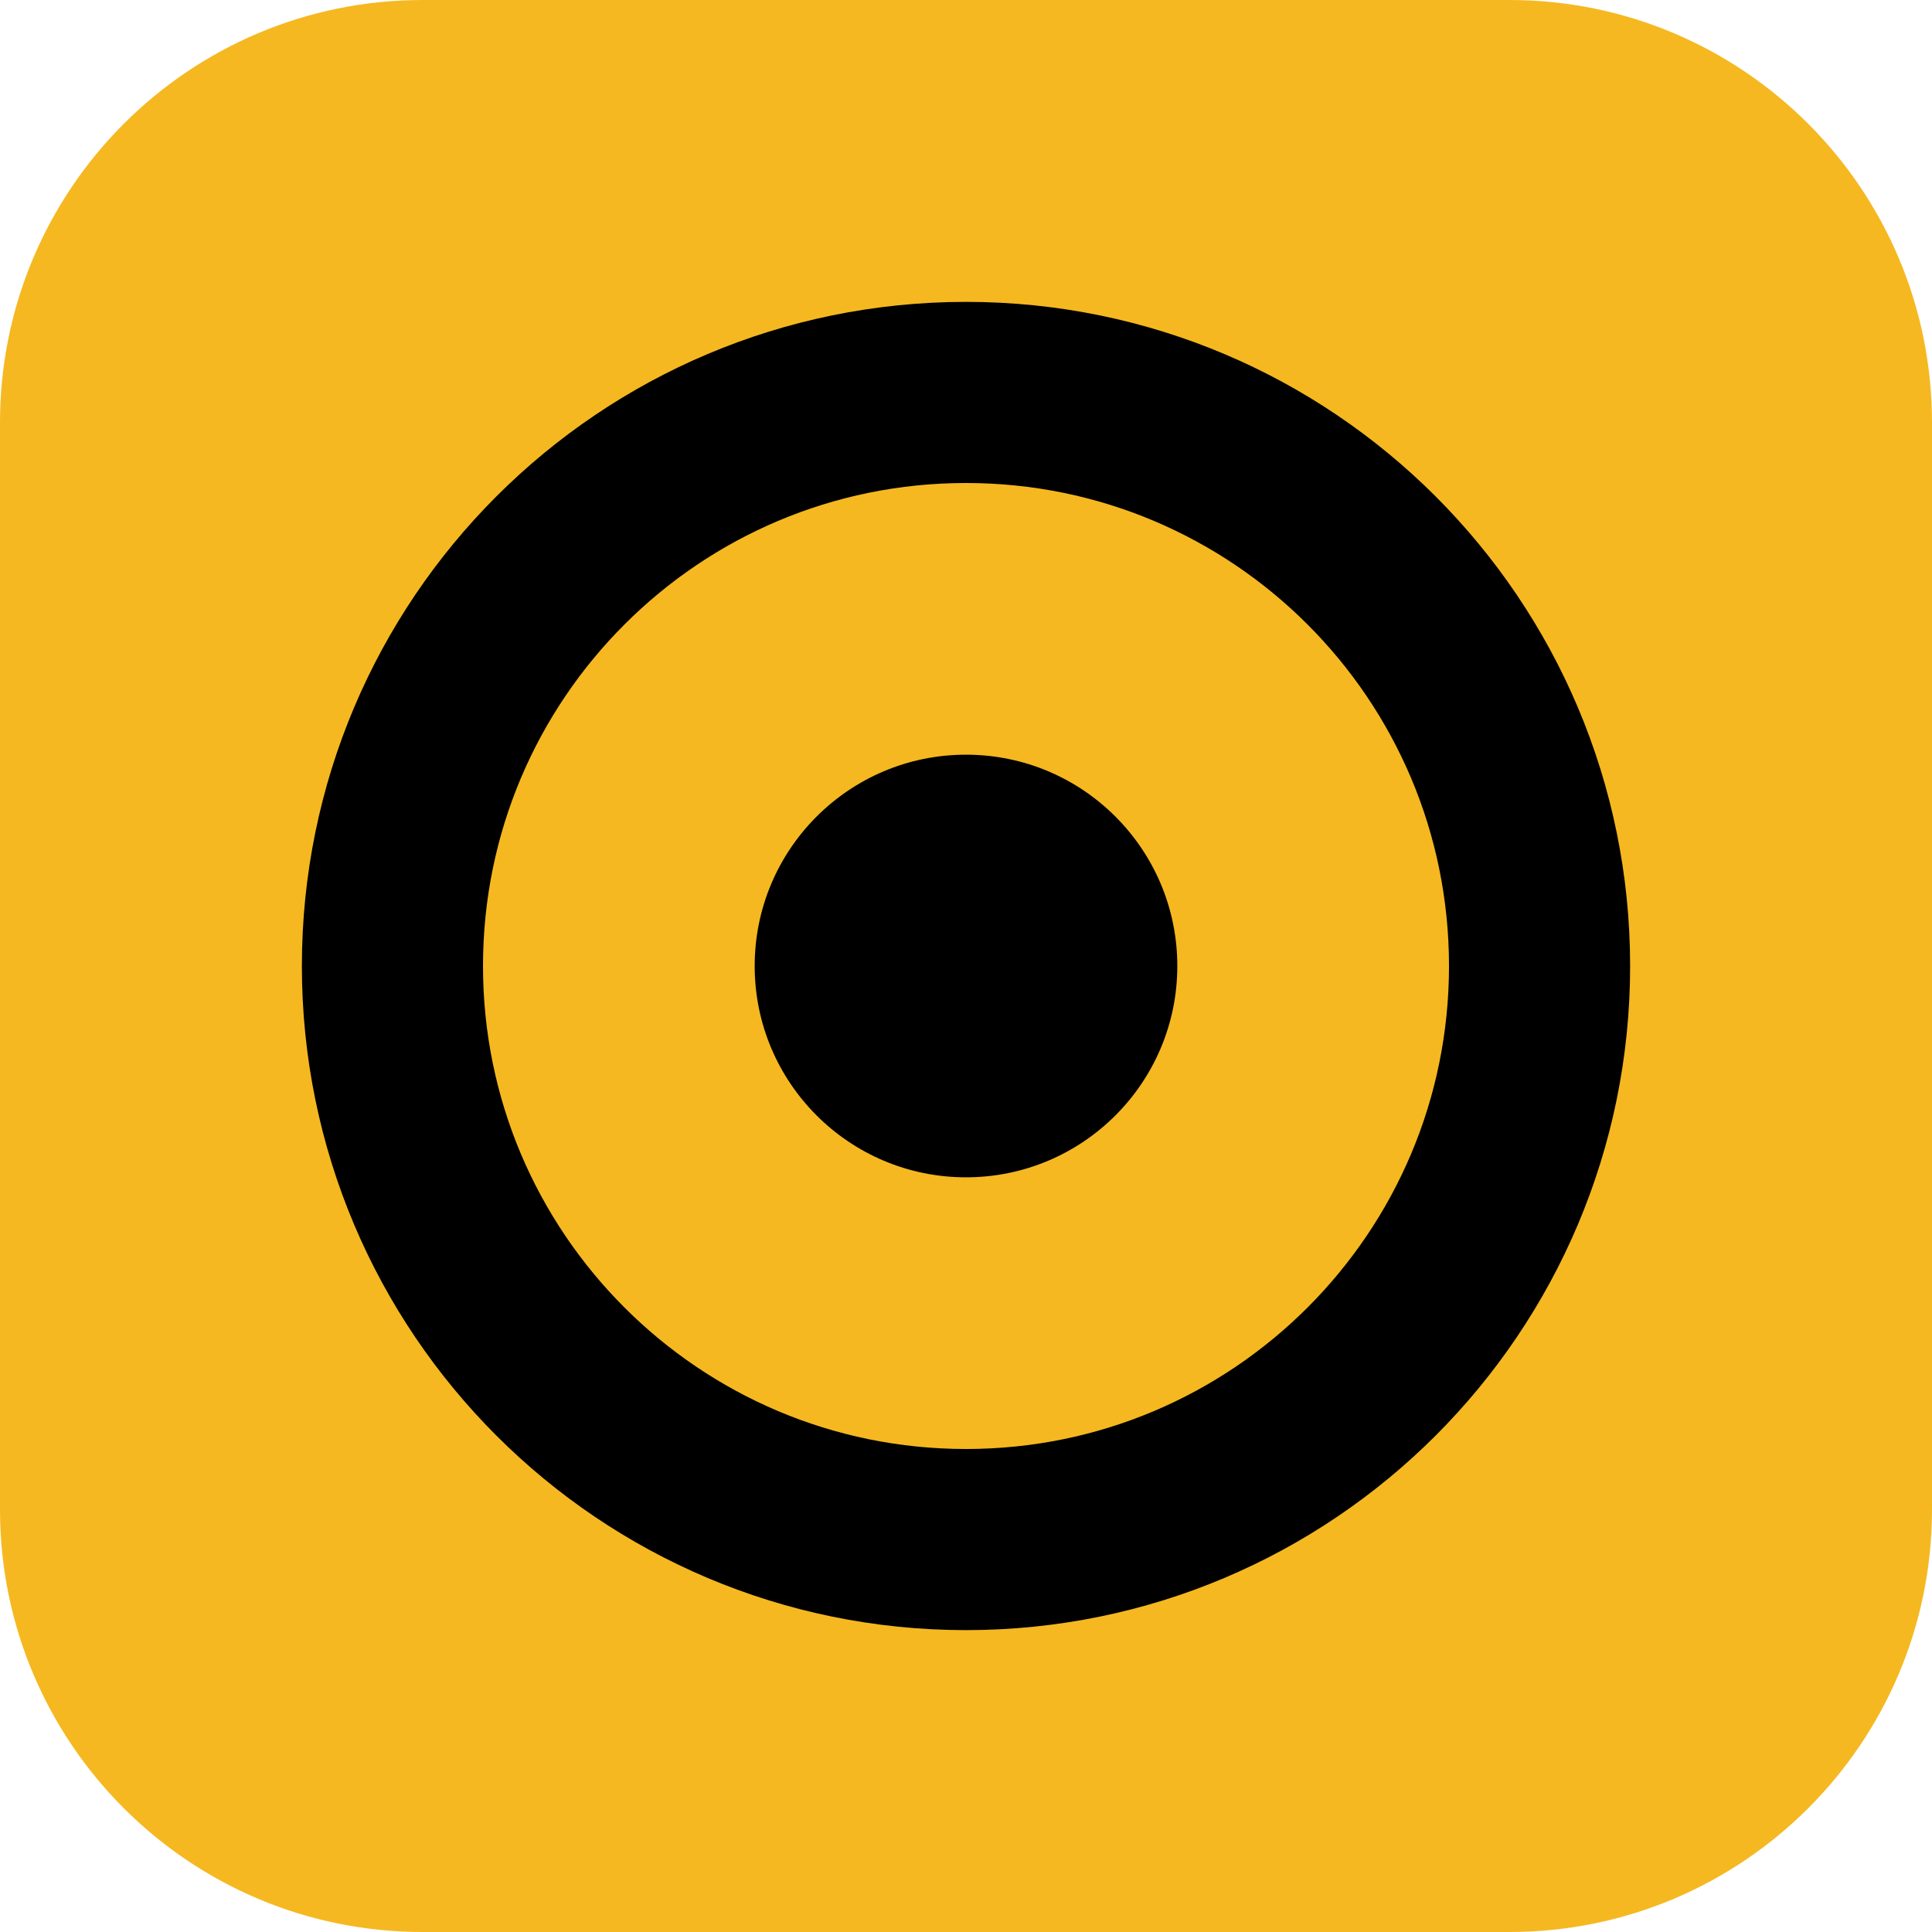
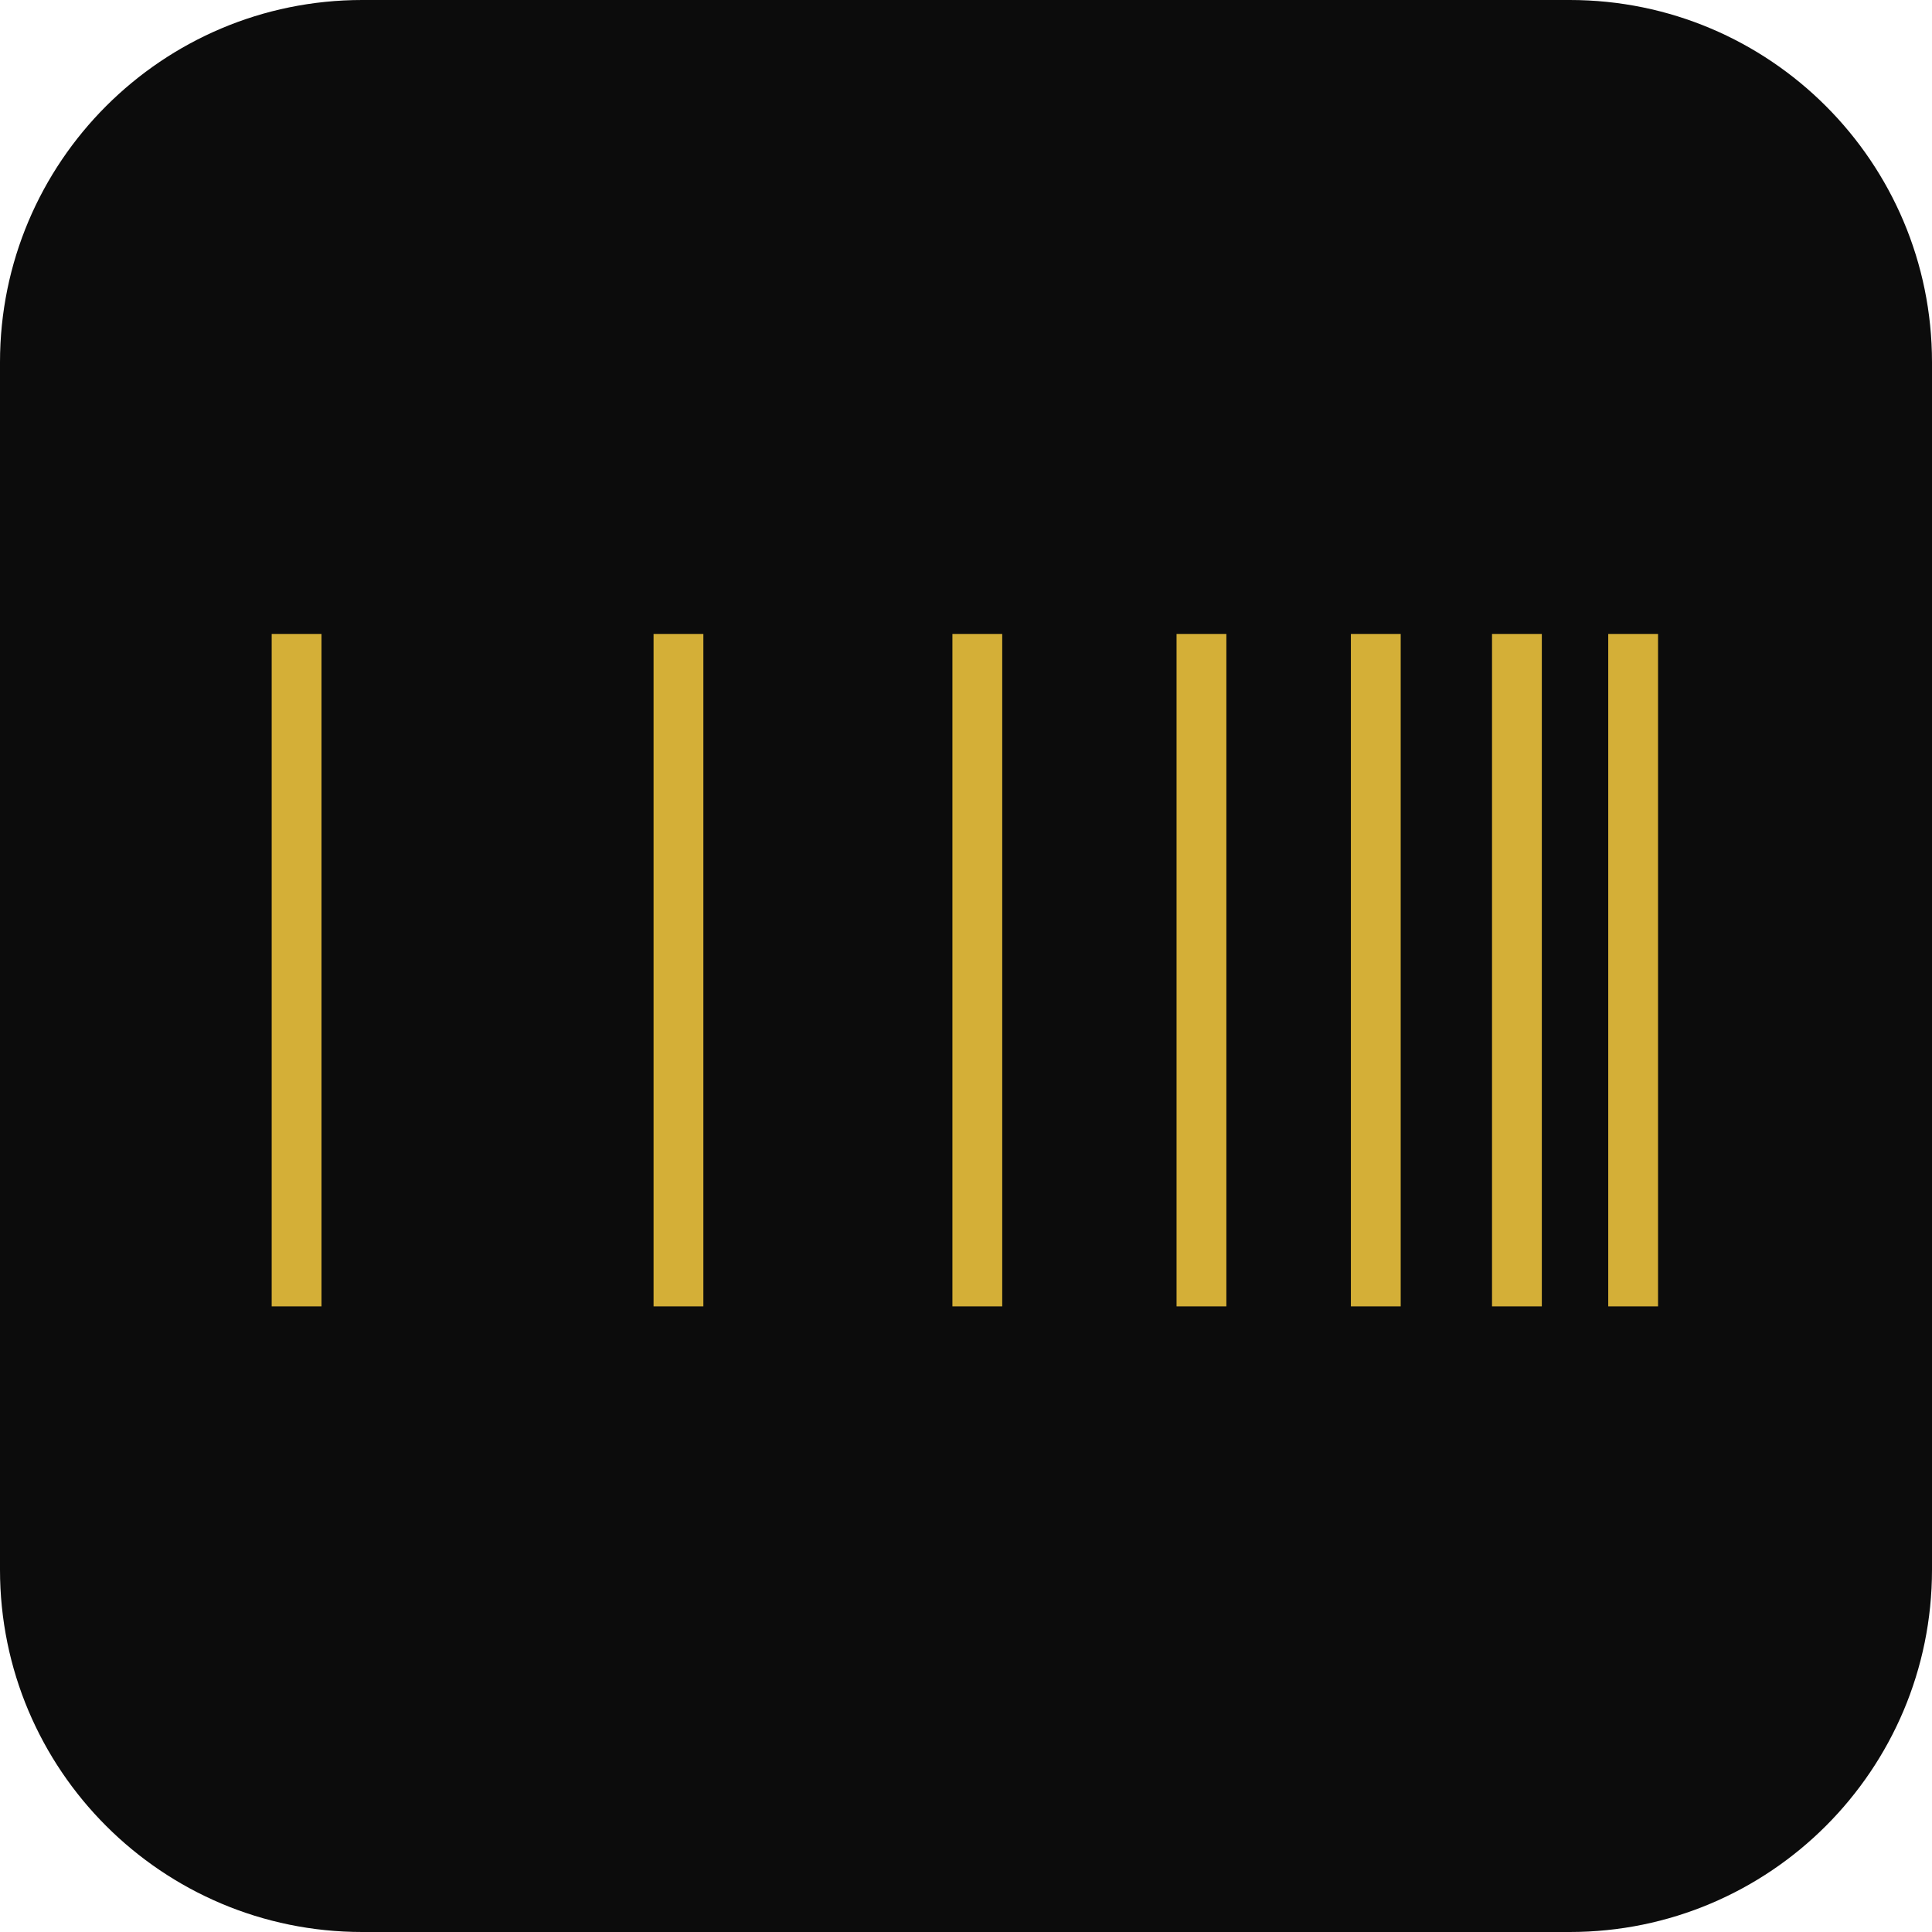
- <svg xmlns="http://www.w3.org/2000/svg" viewBox="0 0 32 32">
-   <rect width="32" height="32" rx="7" fill="#f5b820" />
-   <circle cx="16" cy="16" r="9.5" stroke="#000" stroke-width="3" fill="none" />
-   <circle cx="16" cy="16" r="3.5" fill="#000" />
+ <svg xmlns="http://www.w3.org/2000/svg" viewBox="0 0 64 64">
+   <rect width="64" height="64" rx="12" fill="#0c0c0c" />
+   <g fill="#d4af37" transform="translate(9 21) scale(0.275)">
+     <rect x="0" width="6" height="81" />
+     <rect x="46" width="6" height="81" />
+     <rect x="82" width="6" height="81" />
+     <rect x="109" width="6" height="81" />
+     <rect x="130" width="6" height="81" />
+     <rect x="147" width="6" height="81" />
+     <rect x="161" width="6" height="81" />
+   </g>
</svg>
